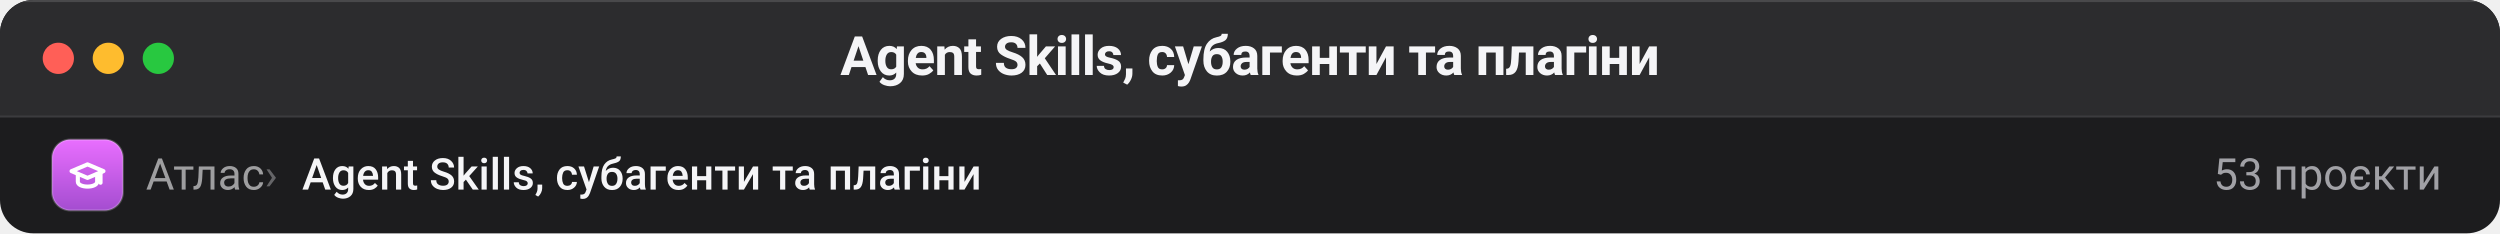
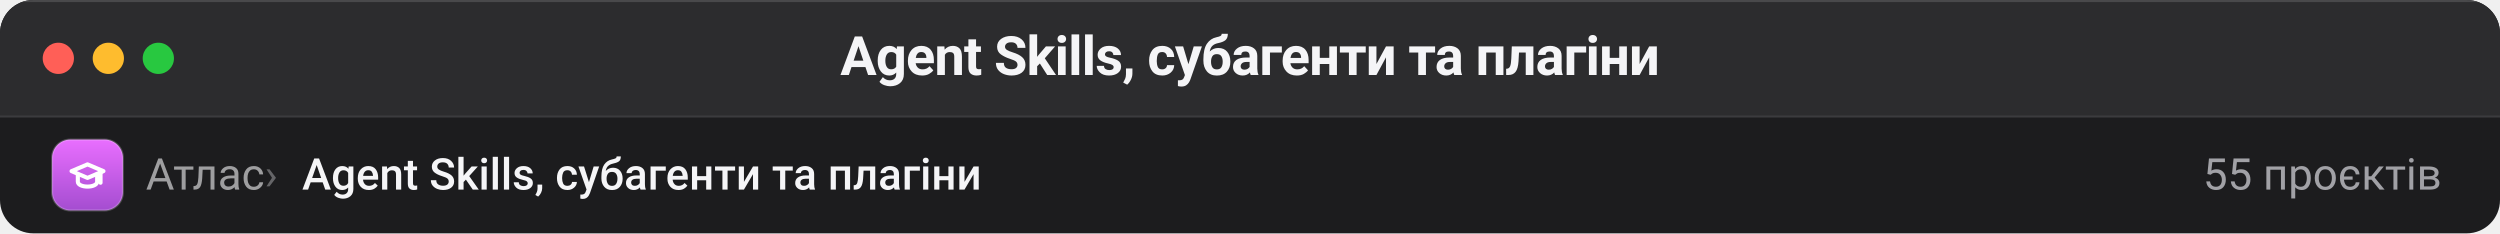
- <svg xmlns="http://www.w3.org/2000/svg" viewBox="0 0 1200 112" width="1200" height="112" role="img" aria-label="Вікно Finder: Agent Skills, субагенти та плагіни, 53 проєкти">
+ <svg xmlns="http://www.w3.org/2000/svg" viewBox="0 0 1200 112" width="1200" height="112" role="img" aria-label="Вікно Finder: Agent Skills, субагенти та плагіни, 55 проєктів">
  <defs>
    <clipPath id="win">
      <rect width="1200" height="112" rx="16" />
    </clipPath>
  </defs>
  <g clip-path="url(#win)">
    <rect width="1200" height="112" fill="#1c1c1e" />
    <rect width="1200" height="56" fill="#2c2c2e" />
    <path d="M0 56 H1200" stroke="#ffffff" stroke-opacity="0.10" />
    <path d="M0 0.5 H1200" stroke="#ffffff" stroke-opacity="0.14" />
    <circle cx="28" cy="28" r="7.5" fill="#ff5f57" />
    <circle cx="52" cy="28" r="7.5" fill="#febc2e" />
    <circle cx="76" cy="28" r="7.5" fill="#28c840" />
    <text x="600" y="36" text-anchor="middle" fill="#f5f5f7" font-family="-apple-system, BlinkMacSystemFont, 'SF Pro Display', 'Segoe UI', Roboto, 'Helvetica Neue', Arial, sans-serif" font-size="26" font-weight="640" letter-spacing="-0.4">Agent Skills, субагенти та плагіни</text>
    <g>
      <defs>
        <linearGradient id="ic-skills-42-84" x1="0" y1="0" x2="0" y2="1">
          <stop offset="0" stop-color="#e96eff" />
          <stop offset="1" stop-color="#a44dd0" />
        </linearGradient>
      </defs>
      <rect x="25.0" y="67.0" width="34" height="34" rx="8.8" fill="url(#ic-skills-42-84)" />
      <rect x="25.0" y="67.0" width="34" height="34" rx="8.8" fill="none" stroke="#ffffff" stroke-opacity="0.22" />
      <g transform="translate(31.8 73.8) scale(0.4636)" fill="none" stroke="#ffffff" stroke-width="4.25" stroke-linecap="round" stroke-linejoin="round">
        <path d="M22 11 L38.5 18 L22 25 L5.5 18 Z" />
        <path d="M12 21.2 v7.8 c0 3 4.5 5 10 5 s10 -2 10 -5 v-7.8" />
        <path d="M35.5 19.5 V30" />
      </g>
    </g>
    <text x="70" y="91" fill="#f5f5f7" fill-opacity="0.60" font-family="-apple-system, BlinkMacSystemFont, 'SF Pro Display', 'Segoe UI', Roboto, 'Helvetica Neue', Arial, sans-serif" font-size="21">Атлас</text>
    <text x="127" y="91" fill="#f5f5f7" fill-opacity="0.34" font-family="-apple-system, BlinkMacSystemFont, 'SF Pro Display', 'Segoe UI', Roboto, 'Helvetica Neue', Arial, sans-serif" font-size="21">›</text>
    <text x="145" y="91" fill="#f5f5f7" font-family="-apple-system, BlinkMacSystemFont, 'SF Pro Display', 'Segoe UI', Roboto, 'Helvetica Neue', Arial, sans-serif" font-size="21" font-weight="560">Agent Skills, субагенти та плагіни</text>
-     <text x="1172" y="91" text-anchor="end" fill="#a1a1a6" font-family="-apple-system, BlinkMacSystemFont, 'SF Pro Display', 'Segoe UI', Roboto, 'Helvetica Neue', Arial, sans-serif" font-size="21">53 проєкти</text>
+     <text x="1172" y="91" text-anchor="end" fill="#a1a1a6" font-family="-apple-system, BlinkMacSystemFont, 'SF Pro Display', 'Segoe UI', Roboto, 'Helvetica Neue', Arial, sans-serif" font-size="21">55 проєктів</text>
  </g>
</svg>
